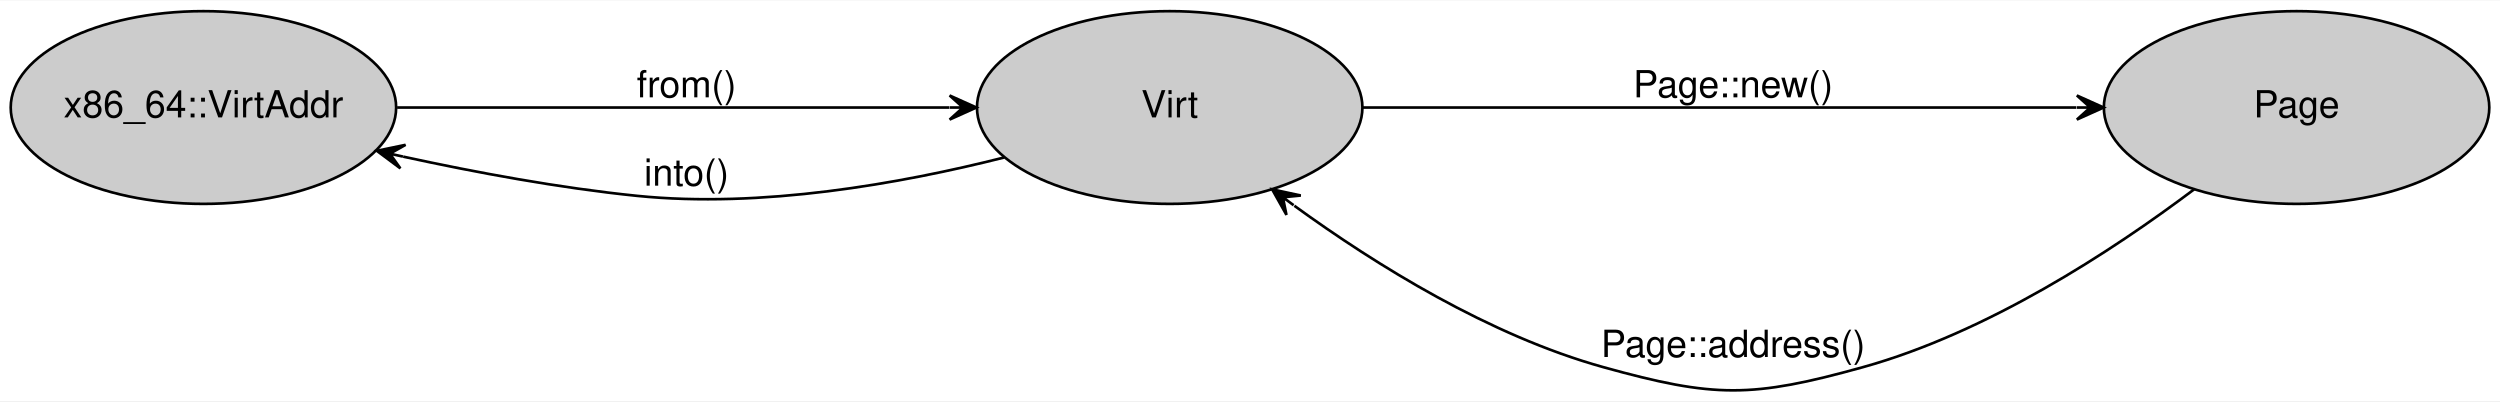
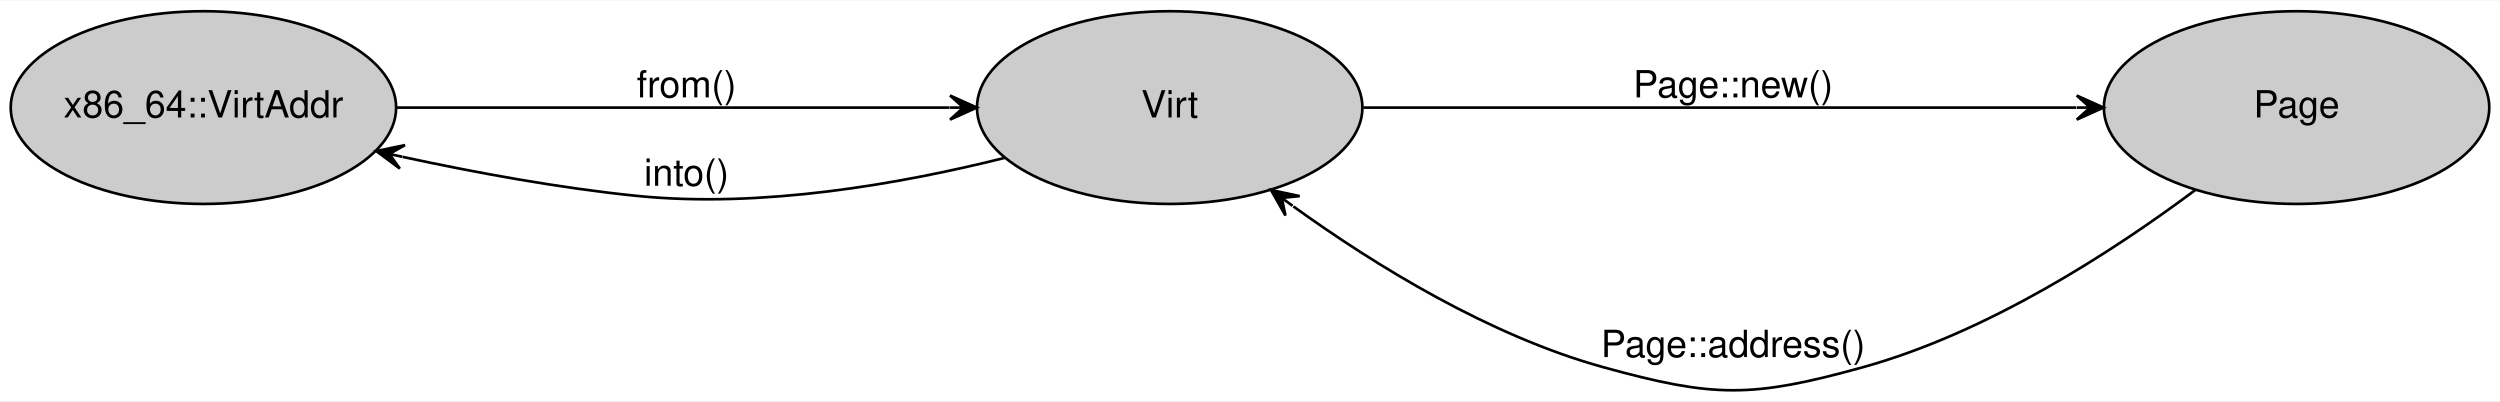
- <svg xmlns="http://www.w3.org/2000/svg" width="934pt" height="150pt" viewBox="0.00 0.00 934.00 149.66">
-   <g id="graph0" class="graph" transform="scale(1 1) rotate(0) translate(4 145.66)">
-     <polygon fill="white" stroke="transparent" points="-4,4 -4,-145.66 930,-145.66 930,4 -4,4" />
+ <svg xmlns="http://www.w3.org/2000/svg" width="934pt" height="150pt" viewBox="0.00 0.00 934.00 149.62">
+   <g id="graph0" class="graph" transform="scale(1 1) rotate(0) translate(4 145.6167)">
+     <polygon fill="#ffffff" stroke="transparent" points="-4,4 -4,-145.617 930,-145.617 930,4 -4,4" />
    <g id="node1" class="node">
-       <ellipse fill="#cccccc" stroke="black" cx="433" cy="-105.66" rx="72" ry="36" />
-       <text text-anchor="middle" x="433" y="-101.96" font-family="Helvetica,Arial,sans-serif" font-size="14.00">Virt</text>
+       <ellipse fill="#cccccc" stroke="#000000" cx="433" cy="-105.617" rx="72" ry="36" />
+       <text text-anchor="middle" x="433" y="-101.917" font-family="Helvetica,Arial,sans-serif" font-size="14.00" fill="#000000">Virt</text>
    </g>
    <g id="node2" class="node">
-       <ellipse fill="#cccccc" stroke="black" cx="72" cy="-105.66" rx="72" ry="36" />
-       <text text-anchor="middle" x="72" y="-101.96" font-family="Helvetica,Arial,sans-serif" font-size="14.00">x86_64::VirtAddr</text>
+       <ellipse fill="#cccccc" stroke="#000000" cx="72" cy="-105.617" rx="72" ry="36" />
+       <text text-anchor="middle" x="72" y="-101.917" font-family="Helvetica,Arial,sans-serif" font-size="14.00" fill="#000000">x86_64::VirtAddr</text>
    </g>
    <g id="edge4" class="edge">
-       <path fill="none" stroke="black" d="M371.17,-87C332.14,-77.14 280.29,-67.96 234,-72.66 205.18,-75.58 173.89,-81.38 146.63,-87.31" />
-       <polygon fill="black" stroke="black" points="136.78,-89.49 145.57,-82.93 141.67,-88.41 146.55,-87.33 146.55,-87.33 146.55,-87.33 141.67,-88.41 147.52,-91.72 136.78,-89.49 136.78,-89.49" />
-       <text text-anchor="middle" x="252.5" y="-76.46" font-family="Helvetica,Arial,sans-serif" font-size="14.00">into()</text>
+       <path fill="none" stroke="#000000" d="M371.421,-86.847C332.245,-77.034 280.342,-67.945 234,-72.617 205.132,-75.527 173.803,-81.284 146.458,-87.186" />
+       <polygon fill="#000000" stroke="#000000" points="136.575,-89.362 145.374,-82.817 141.458,-88.287 146.341,-87.212 146.341,-87.212 146.341,-87.212 141.458,-88.287 147.309,-91.607 136.575,-89.362 136.575,-89.362" />
+       <text text-anchor="middle" x="252.5" y="-76.417" font-family="Helvetica,Arial,sans-serif" font-size="14.00" fill="#000000">into()</text>
    </g>
    <g id="node3" class="node">
-       <ellipse fill="#cccccc" stroke="black" cx="854" cy="-105.66" rx="72" ry="36" />
-       <text text-anchor="middle" x="854" y="-101.96" font-family="Helvetica,Arial,sans-serif" font-size="14.00">Page</text>
+       <ellipse fill="#cccccc" stroke="#000000" cx="854" cy="-105.617" rx="72" ry="36" />
+       <text text-anchor="middle" x="854" y="-101.917" font-family="Helvetica,Arial,sans-serif" font-size="14.00" fill="#000000">Page</text>
    </g>
    <g id="edge3" class="edge">
-       <path fill="none" stroke="black" d="M505.08,-105.66C578.93,-105.66 694.31,-105.66 771.73,-105.66" />
-       <polygon fill="black" stroke="black" points="781.92,-105.66 771.92,-110.16 776.92,-105.66 771.92,-105.66 771.92,-105.66 771.92,-105.66 776.92,-105.66 771.92,-101.16 781.92,-105.66 781.92,-105.66" />
-       <text text-anchor="middle" x="643.5" y="-109.46" font-family="Helvetica,Arial,sans-serif" font-size="14.00">Page::new()</text>
+       <path fill="none" stroke="#000000" d="M505.373,-105.617C579.396,-105.617 694.221,-105.617 771.67,-105.617" />
+       <polygon fill="#000000" stroke="#000000" points="781.869,-105.617 771.869,-110.117 776.869,-105.617 771.869,-105.617 771.869,-105.617 771.869,-105.617 776.869,-105.617 771.869,-101.117 781.869,-105.617 781.869,-105.617" />
+       <text text-anchor="middle" x="643.5" y="-109.417" font-family="Helvetica,Arial,sans-serif" font-size="14.00" fill="#000000">Page::new()</text>
    </g>
    <g id="edge2" class="edge">
-       <path fill="none" stroke="black" d="M144.36,-105.66C203.82,-105.66 288.53,-105.66 350.63,-105.66" />
-       <polygon fill="black" stroke="black" points="360.78,-105.66 350.78,-110.16 355.78,-105.66 350.78,-105.66 350.78,-105.66 350.78,-105.66 355.78,-105.66 350.78,-101.16 360.78,-105.66 360.78,-105.66" />
-       <text text-anchor="middle" x="252.5" y="-109.46" font-family="Helvetica,Arial,sans-serif" font-size="14.00">from()</text>
+       <path fill="none" stroke="#000000" d="M144.186,-105.617C203.828,-105.617 288.508,-105.617 350.759,-105.617" />
+       <polygon fill="#000000" stroke="#000000" points="360.939,-105.617 350.939,-110.117 355.939,-105.617 350.939,-105.617 350.939,-105.617 350.939,-105.617 355.939,-105.617 350.939,-101.117 360.939,-105.617 360.939,-105.617" />
+       <text text-anchor="middle" x="252.5" y="-109.417" font-family="Helvetica,Arial,sans-serif" font-size="14.00" fill="#000000">from()</text>
    </g>
    <g id="edge1" class="edge">
-       <path fill="none" stroke="black" d="M815.74,-75.1C784.76,-51.79 738.37,-21.55 692,-8.66 650.46,2.89 636.54,2.89 595,-8.66 552.61,-20.44 510.21,-46.72 479.58,-68.95" />
-       <polygon fill="black" stroke="black" points="471.26,-75.1 476.62,-65.54 475.28,-72.13 479.3,-69.16 479.3,-69.16 479.3,-69.16 475.28,-72.13 481.97,-72.78 471.26,-75.1 471.26,-75.1" />
-       <text text-anchor="middle" x="643.5" y="-12.46" font-family="Helvetica,Arial,sans-serif" font-size="14.00">Page::address()</text>
+       <path fill="none" stroke="#000000" d="M816.163,-74.821C784.967,-51.536 738.446,-21.459 692,-8.617 650.448,2.872 636.552,2.872 595,-8.617 552.546,-20.355 510.028,-46.494 479.209,-68.682" />
+       <polygon fill="#000000" stroke="#000000" points="470.837,-74.821 476.241,-65.279 474.869,-71.864 478.902,-68.908 478.902,-68.908 478.902,-68.908 474.869,-71.864 481.562,-72.537 470.837,-74.821 470.837,-74.821" />
+       <text text-anchor="middle" x="643.5" y="-12.417" font-family="Helvetica,Arial,sans-serif" font-size="14.00" fill="#000000">Page::address()</text>
    </g>
  </g>
</svg>
